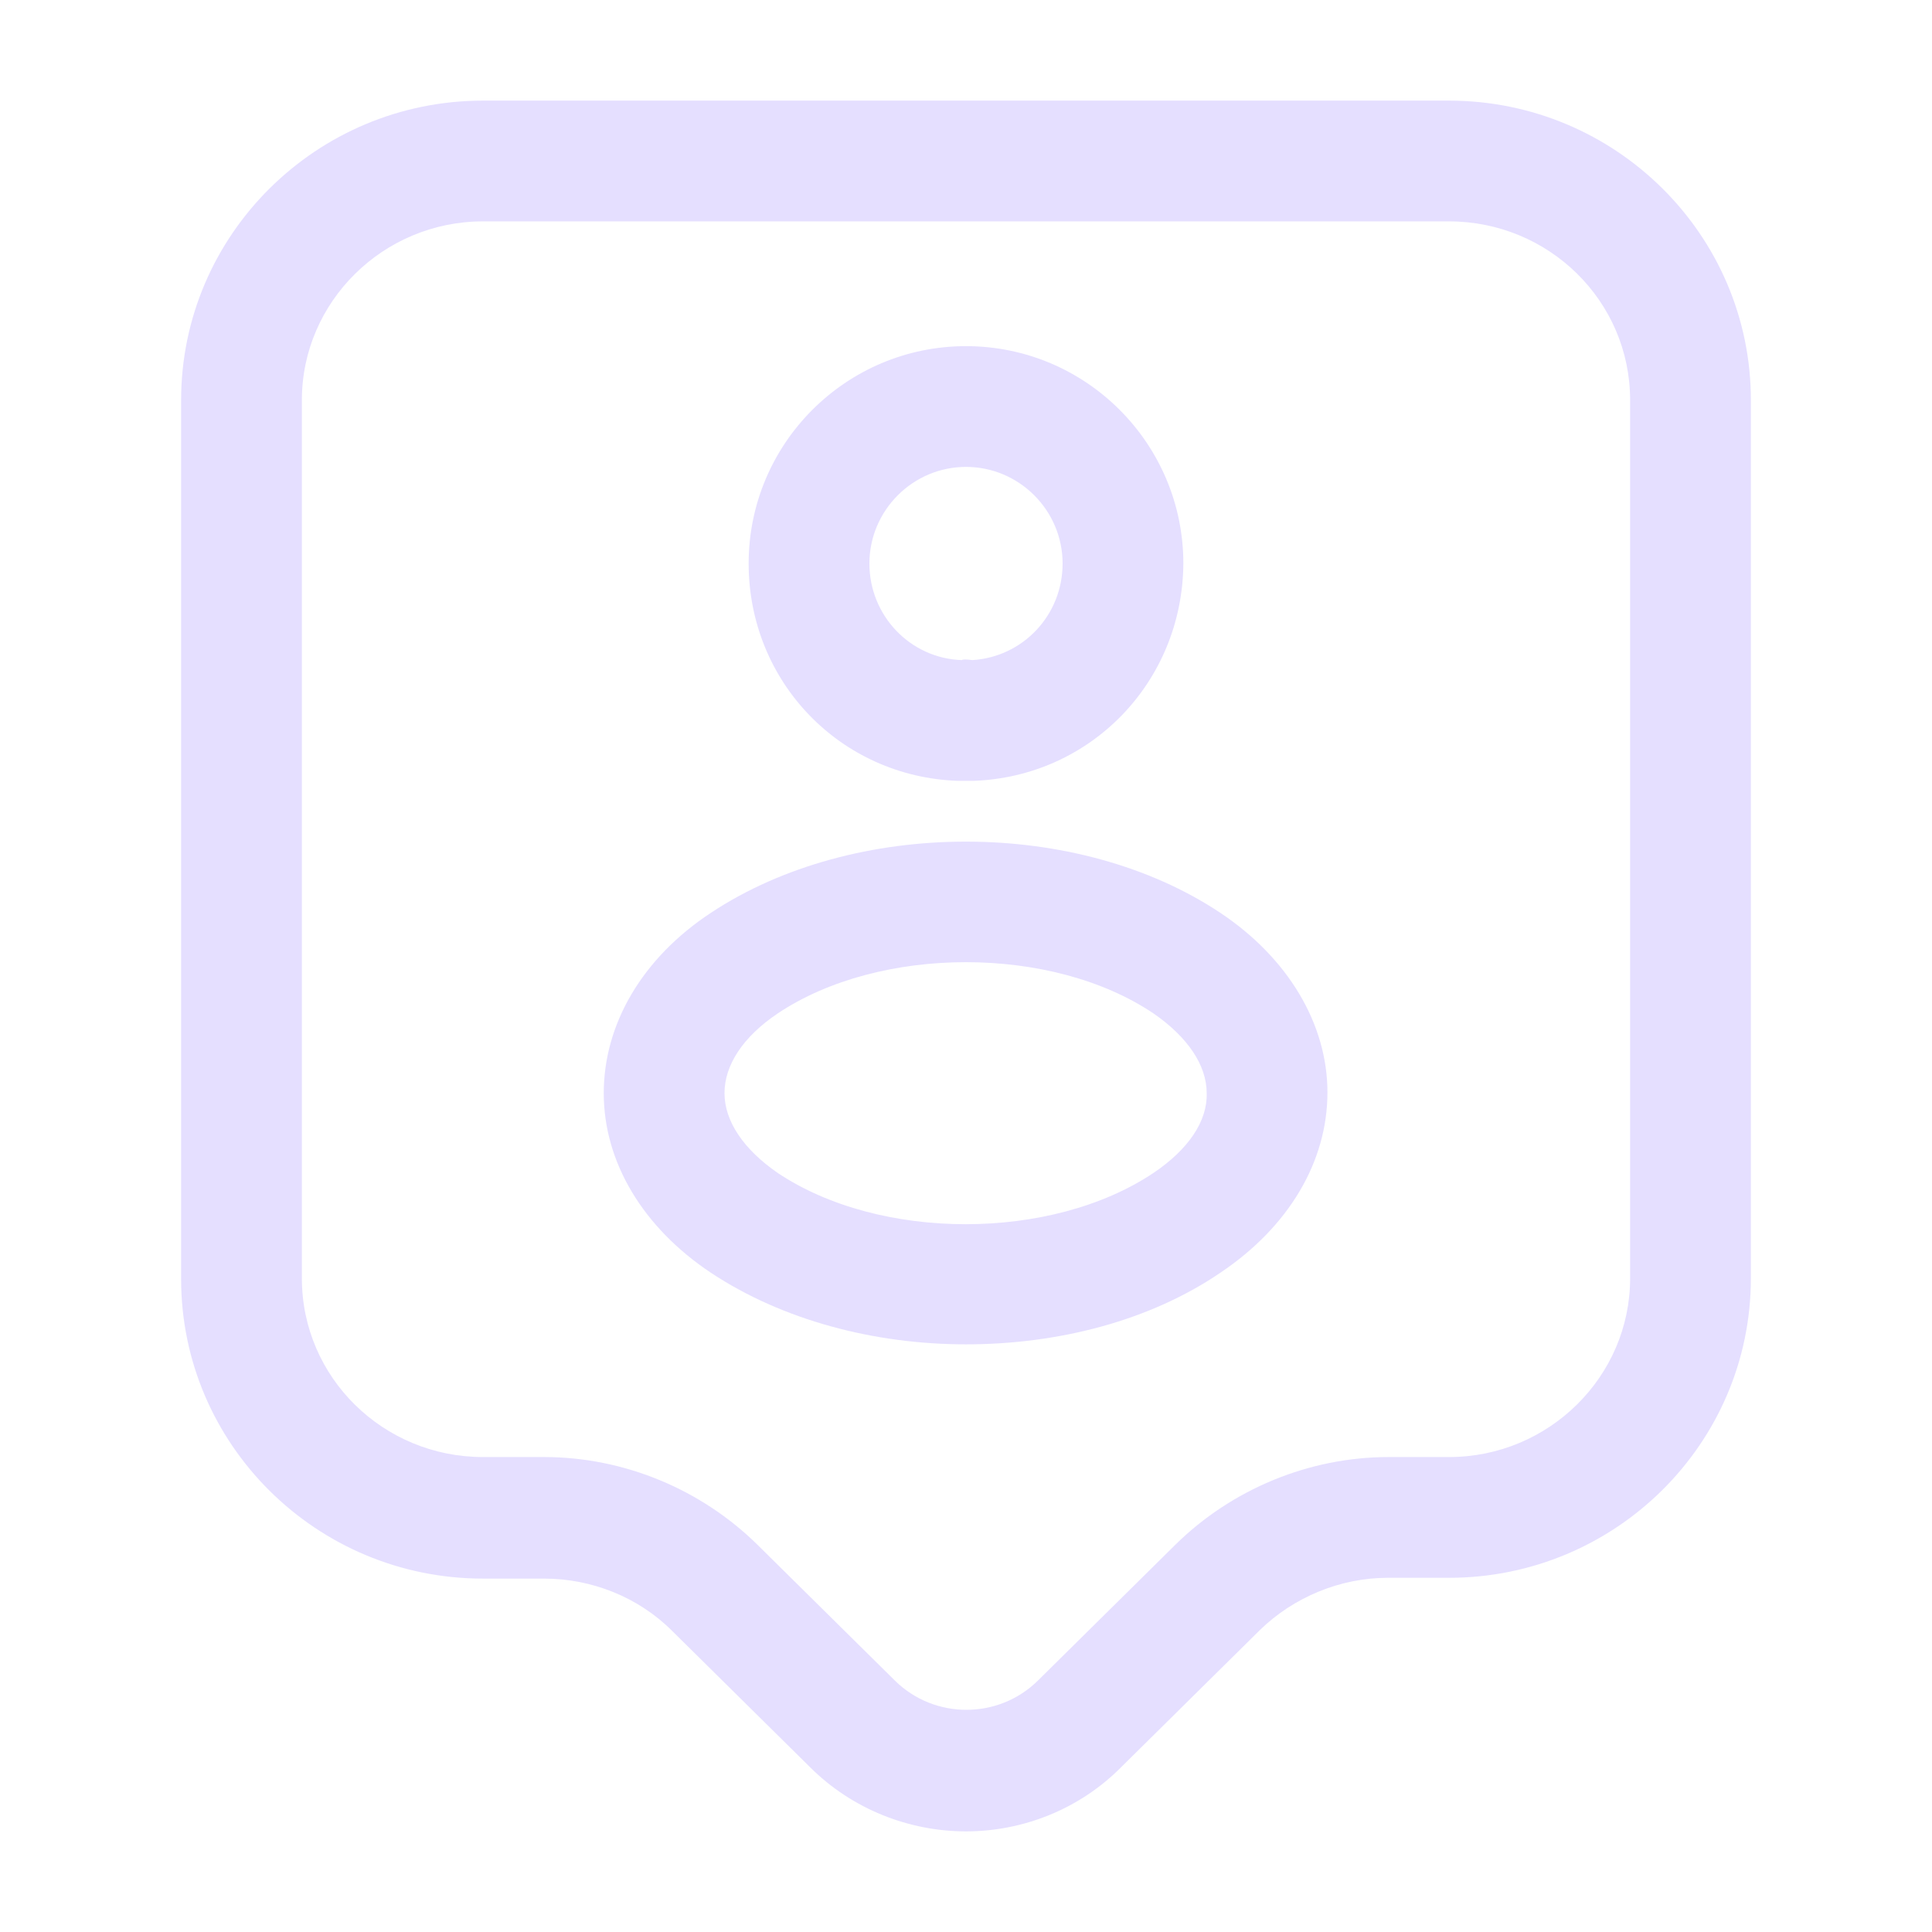
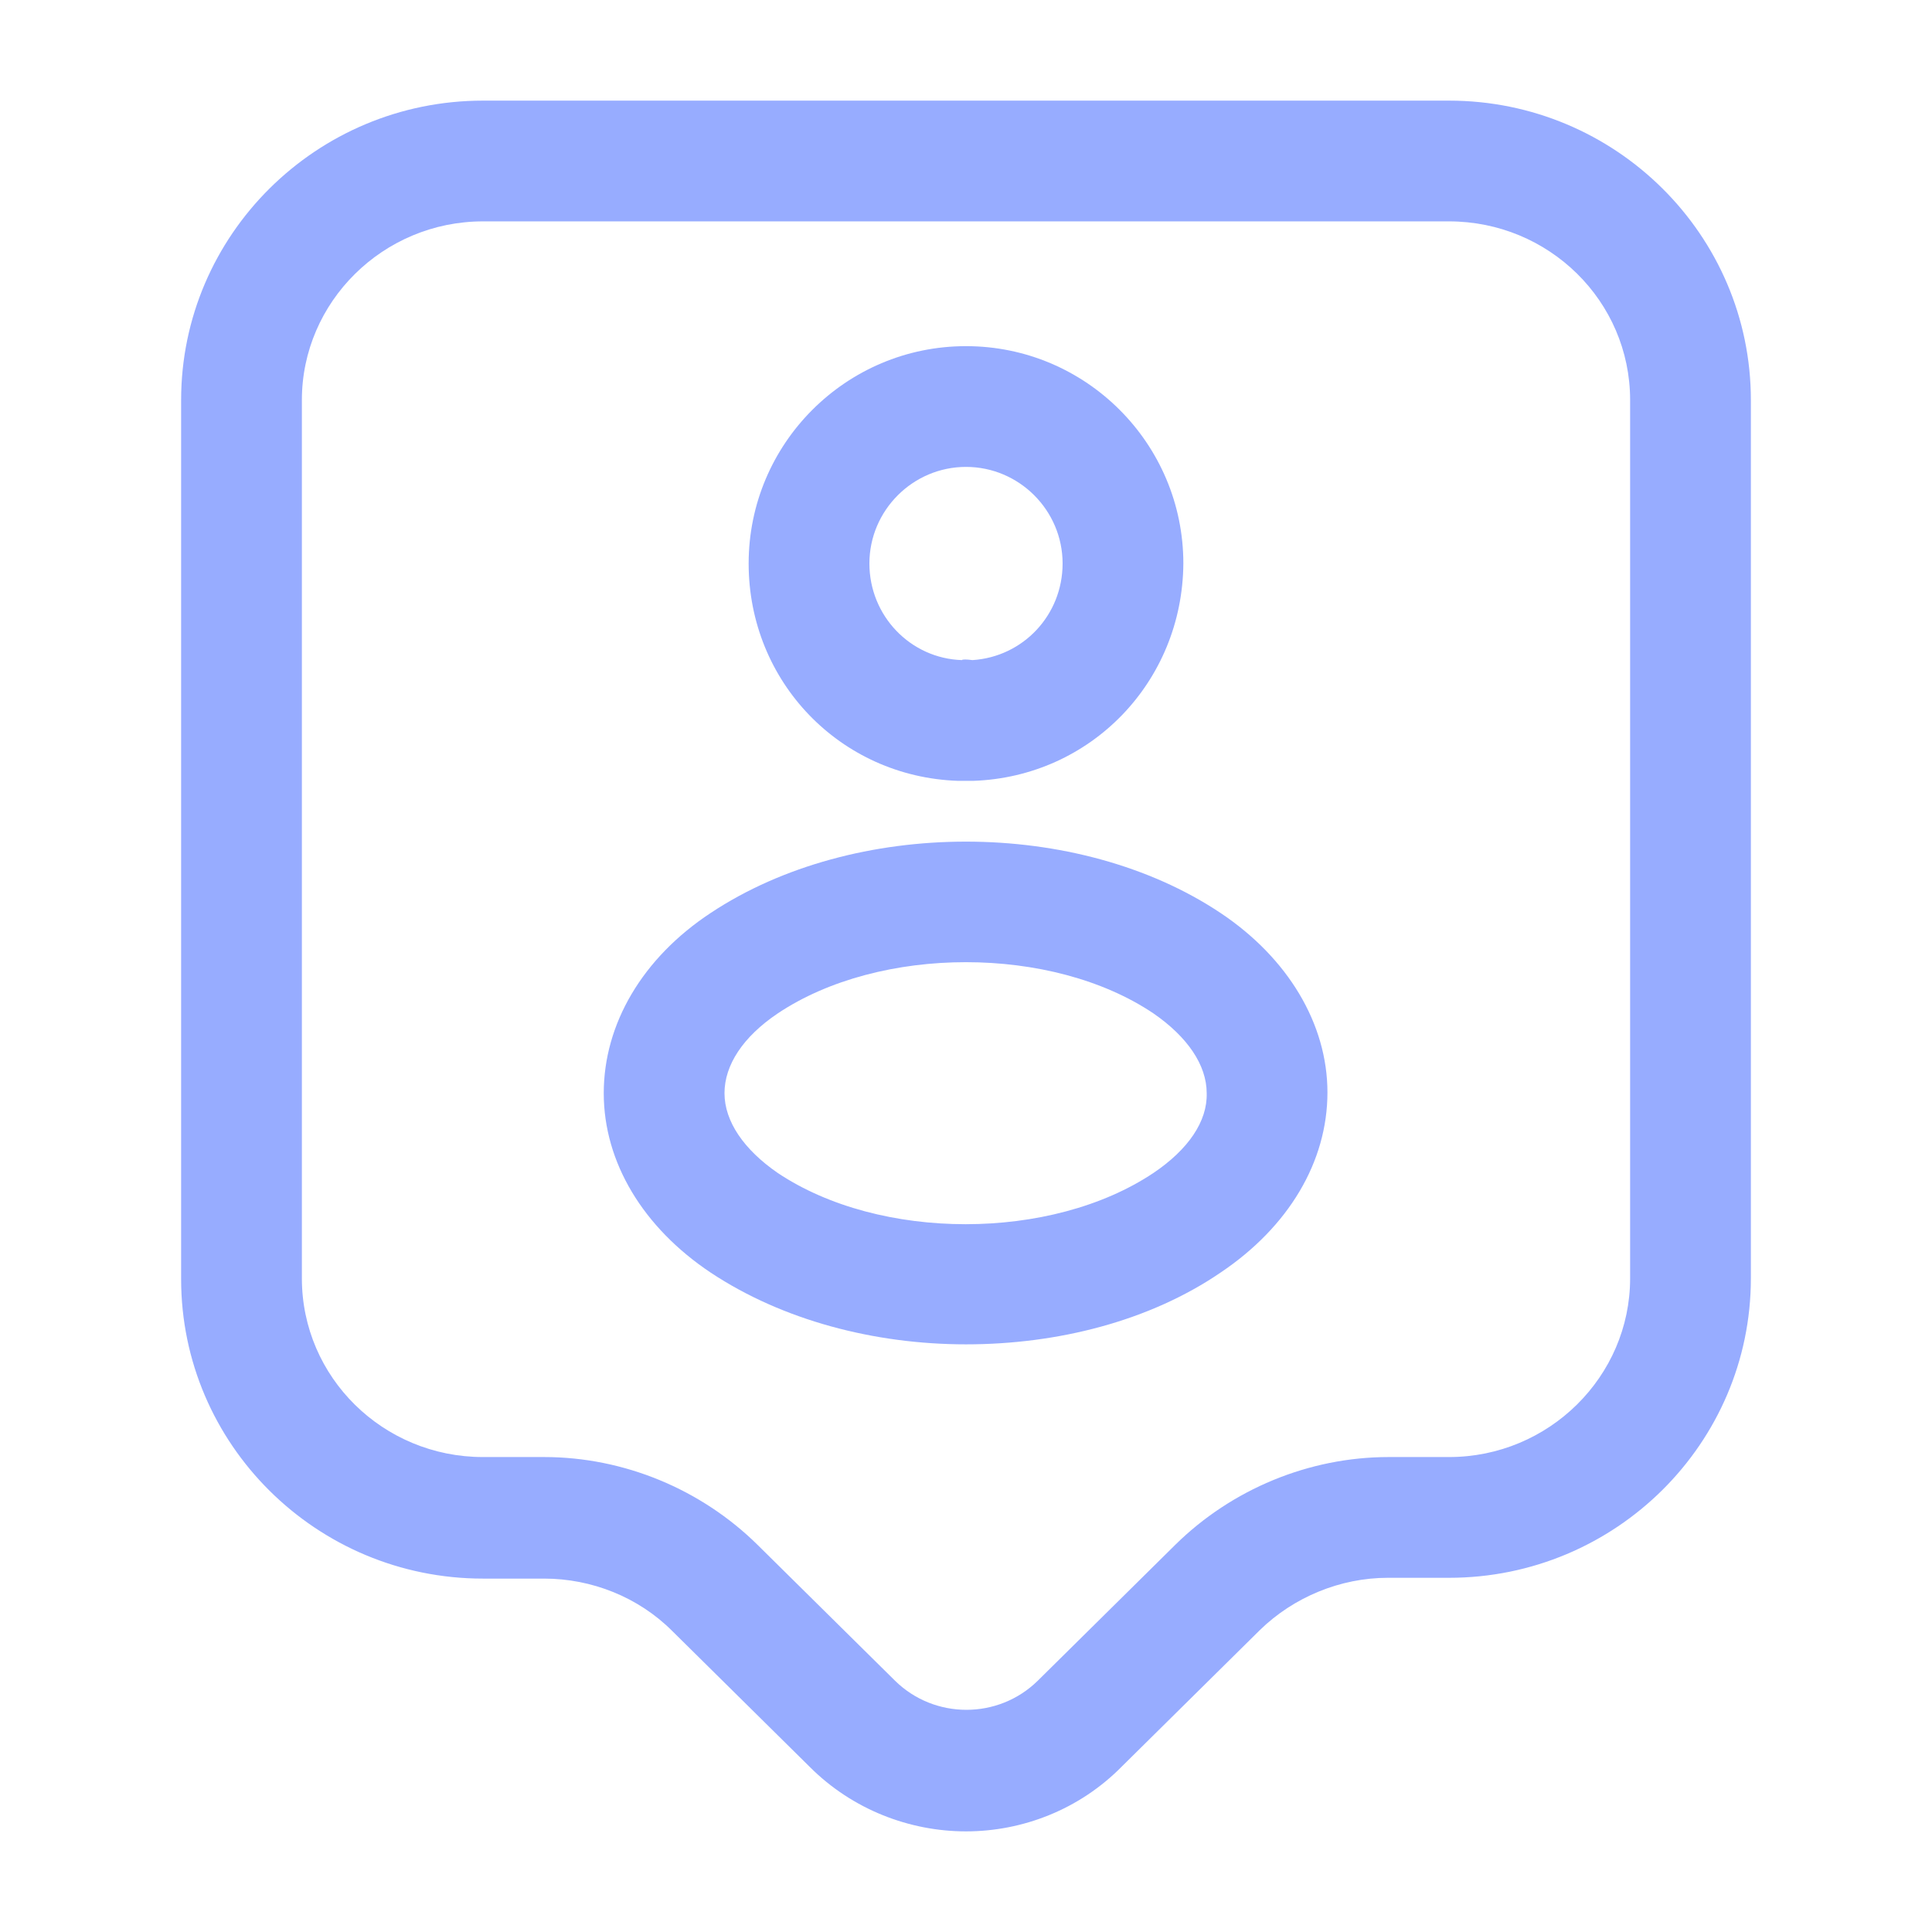
<svg xmlns="http://www.w3.org/2000/svg" width="24" height="24" viewBox="0 0 24 24" fill="none">
-   <path d="M12 22.75C11.3 22.75 10.59 22.48 10.06 21.95L8.35 20.26C7.93 19.84 7.35 19.61 6.76 19.61H6C3.93 19.61 2.25 17.94 2.25 15.89V4.97C2.25 2.92 3.93 1.25 6 1.25H18C20.07 1.25 21.75 2.92 21.75 4.97V15.88C21.75 17.93 20.07 19.6 18 19.6H17.24C16.65 19.6 16.07 19.84 15.65 20.25L13.94 21.94C13.41 22.48 12.7 22.75 12 22.75ZM6 2.75C4.76 2.75 3.75 3.75 3.75 4.97V15.88C3.75 17.11 4.76 18.1 6 18.1H6.76C7.75 18.1 8.71 18.5 9.41 19.19L11.12 20.88C11.61 21.36 12.4 21.36 12.89 20.88L14.6 19.19C15.3 18.5 16.26 18.1 17.25 18.1H18C19.24 18.1 20.25 17.1 20.25 15.88V4.97C20.25 3.74 19.24 2.75 18 2.75H6Z" fill="#E5DFFF" />
-   <path d="M12.07 9.7C12.05 9.7 12.02 9.7 12 9.7C11.97 9.7 11.93 9.7 11.9 9.7C10.44 9.65 9.3 8.47 9.3 7C9.3 5.51 10.51 4.3 12 4.3C13.49 4.3 14.7 5.51 14.7 7C14.69 8.47 13.55 9.65 12.09 9.7C12.09 9.7 12.08 9.7 12.07 9.7ZM12 5.8C11.34 5.8 10.8 6.34 10.8 7C10.8 7.65 11.31 8.18 11.95 8.2C11.95 8.19 12.01 8.19 12.08 8.2C12.71 8.16 13.2 7.64 13.2 7C13.2 6.34 12.66 5.8 12 5.8Z" fill="#E5DFFF" />
-   <path d="M12 16.7C10.86 16.7 9.72 16.4 8.83 15.81C7.99 15.25 7.5 14.44 7.5 13.58C7.5 12.72 7.98 11.9 8.83 11.34C10.61 10.16 13.39 10.16 15.16 11.34C16 11.9 16.49 12.72 16.49 13.57C16.49 14.43 16.01 15.24 15.16 15.81C14.28 16.41 13.14 16.7 12 16.7ZM9.66 12.59C9.23 12.88 9 13.23 9 13.58C9 13.93 9.24 14.28 9.66 14.57C10.93 15.42 13.06 15.42 14.33 14.57C14.76 14.28 15 13.93 14.99 13.58C14.99 13.23 14.75 12.88 14.33 12.59C13.07 11.74 10.93 11.74 9.66 12.59Z" fill="#E5DFFF" />
+   <path d="M12 22.75C11.3 22.75 10.59 22.48 10.06 21.95L8.35 20.26C7.93 19.84 7.35 19.61 6.76 19.61H6C3.93 19.61 2.25 17.94 2.25 15.89V4.97C2.25 2.92 3.93 1.25 6 1.25H18C20.07 1.25 21.75 2.92 21.75 4.97V15.88C21.75 17.93 20.07 19.6 18 19.6H17.24C16.65 19.6 16.07 19.84 15.65 20.25L13.94 21.94C13.41 22.48 12.7 22.75 12 22.75ZM6 2.75C4.76 2.75 3.75 3.75 3.75 4.97V15.88C3.75 17.11 4.76 18.1 6 18.1H6.76C7.75 18.1 8.71 18.5 9.41 19.19L11.12 20.88C11.61 21.36 12.4 21.36 12.89 20.88L14.6 19.19C15.3 18.5 16.26 18.1 17.25 18.1H18C19.24 18.1 20.25 17.1 20.25 15.88V4.97C20.25 3.74 19.24 2.75 18 2.75H6Z" fill="#97ACFF" />
+   <path d="M12.07 9.7C12.05 9.7 12.02 9.7 12 9.7C11.97 9.7 11.93 9.7 11.9 9.7C10.44 9.65 9.3 8.47 9.3 7C9.3 5.51 10.51 4.3 12 4.3C13.49 4.3 14.7 5.51 14.7 7C14.69 8.47 13.55 9.65 12.09 9.7C12.09 9.7 12.08 9.7 12.07 9.7ZM12 5.8C11.34 5.8 10.8 6.34 10.8 7C10.8 7.65 11.31 8.18 11.95 8.2C11.95 8.19 12.01 8.19 12.08 8.2C12.71 8.16 13.2 7.64 13.2 7C13.2 6.34 12.66 5.8 12 5.8Z" fill="#97ACFF" />
+   <path d="M12 16.7C10.86 16.7 9.72 16.4 8.83 15.81C7.99 15.25 7.5 14.44 7.5 13.58C7.5 12.72 7.98 11.9 8.83 11.34C10.61 10.16 13.39 10.16 15.16 11.34C16 11.9 16.49 12.72 16.49 13.57C16.49 14.43 16.01 15.24 15.16 15.81C14.28 16.41 13.14 16.7 12 16.7ZM9.66 12.59C9.23 12.88 9 13.23 9 13.58C9 13.93 9.24 14.28 9.66 14.57C10.93 15.42 13.06 15.42 14.33 14.57C14.76 14.28 15 13.93 14.99 13.58C14.99 13.23 14.75 12.88 14.33 12.59C13.07 11.74 10.93 11.74 9.66 12.59Z" fill="#97ACFF" />
</svg>
